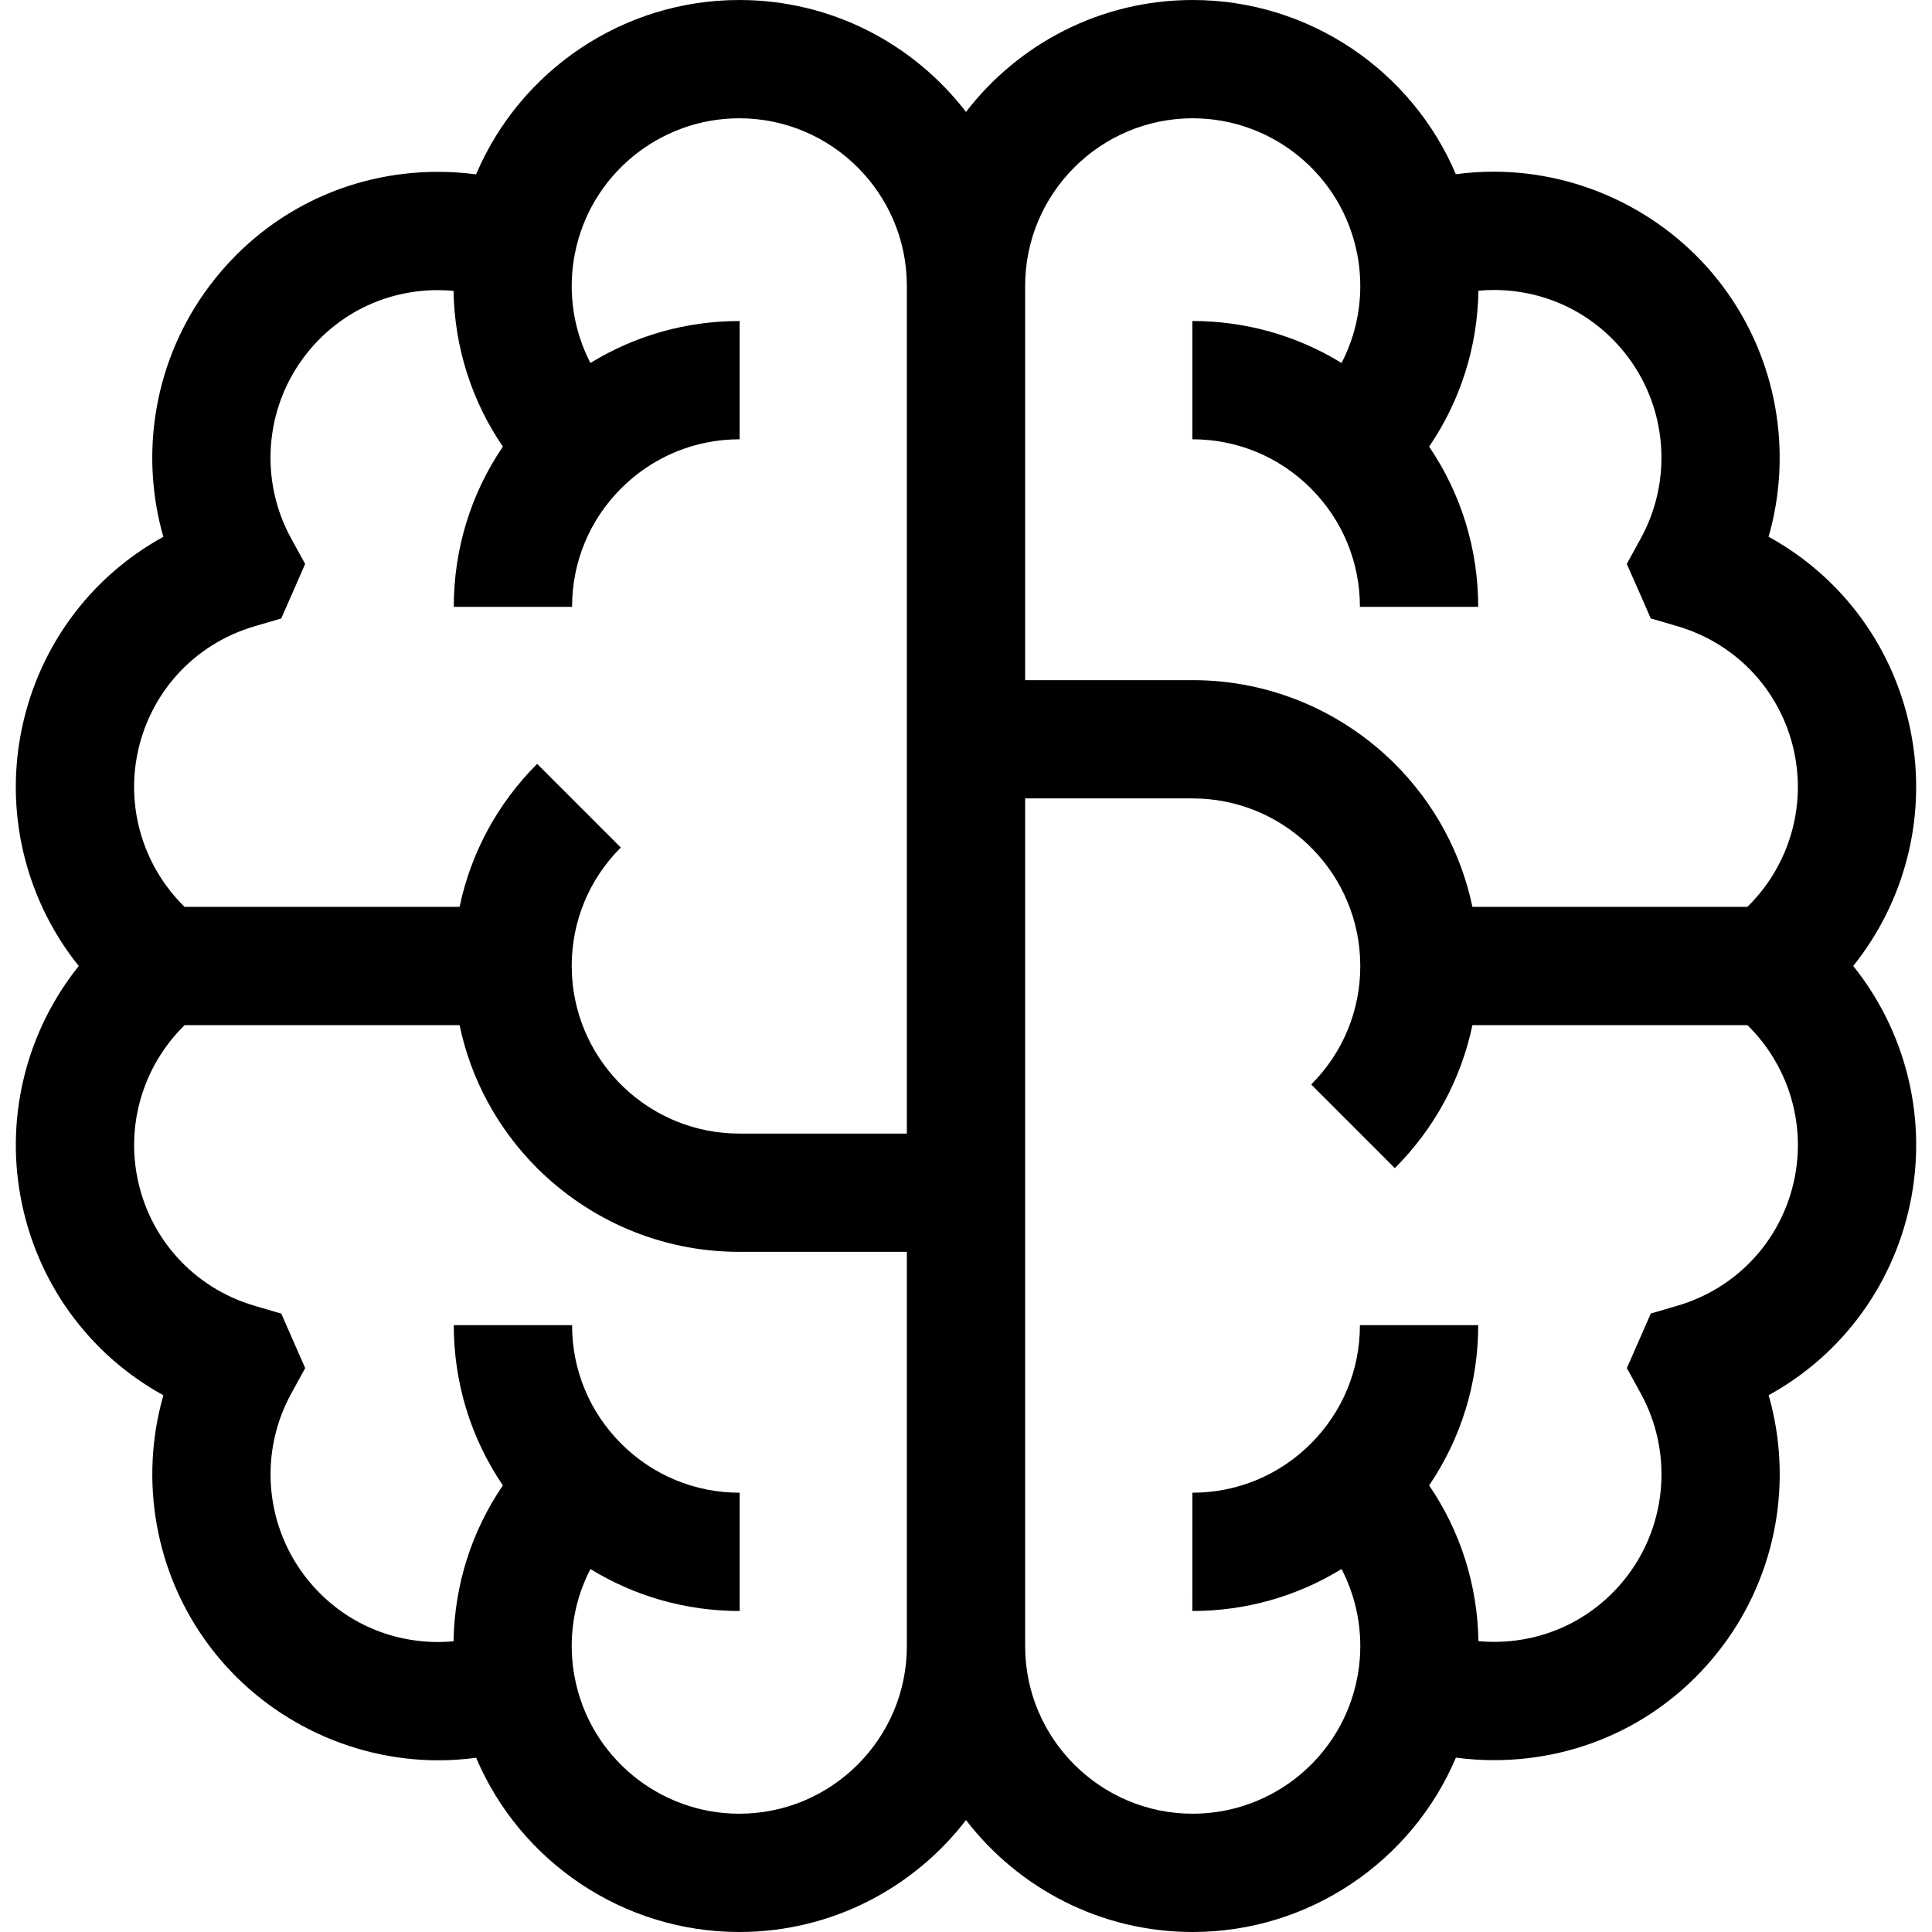
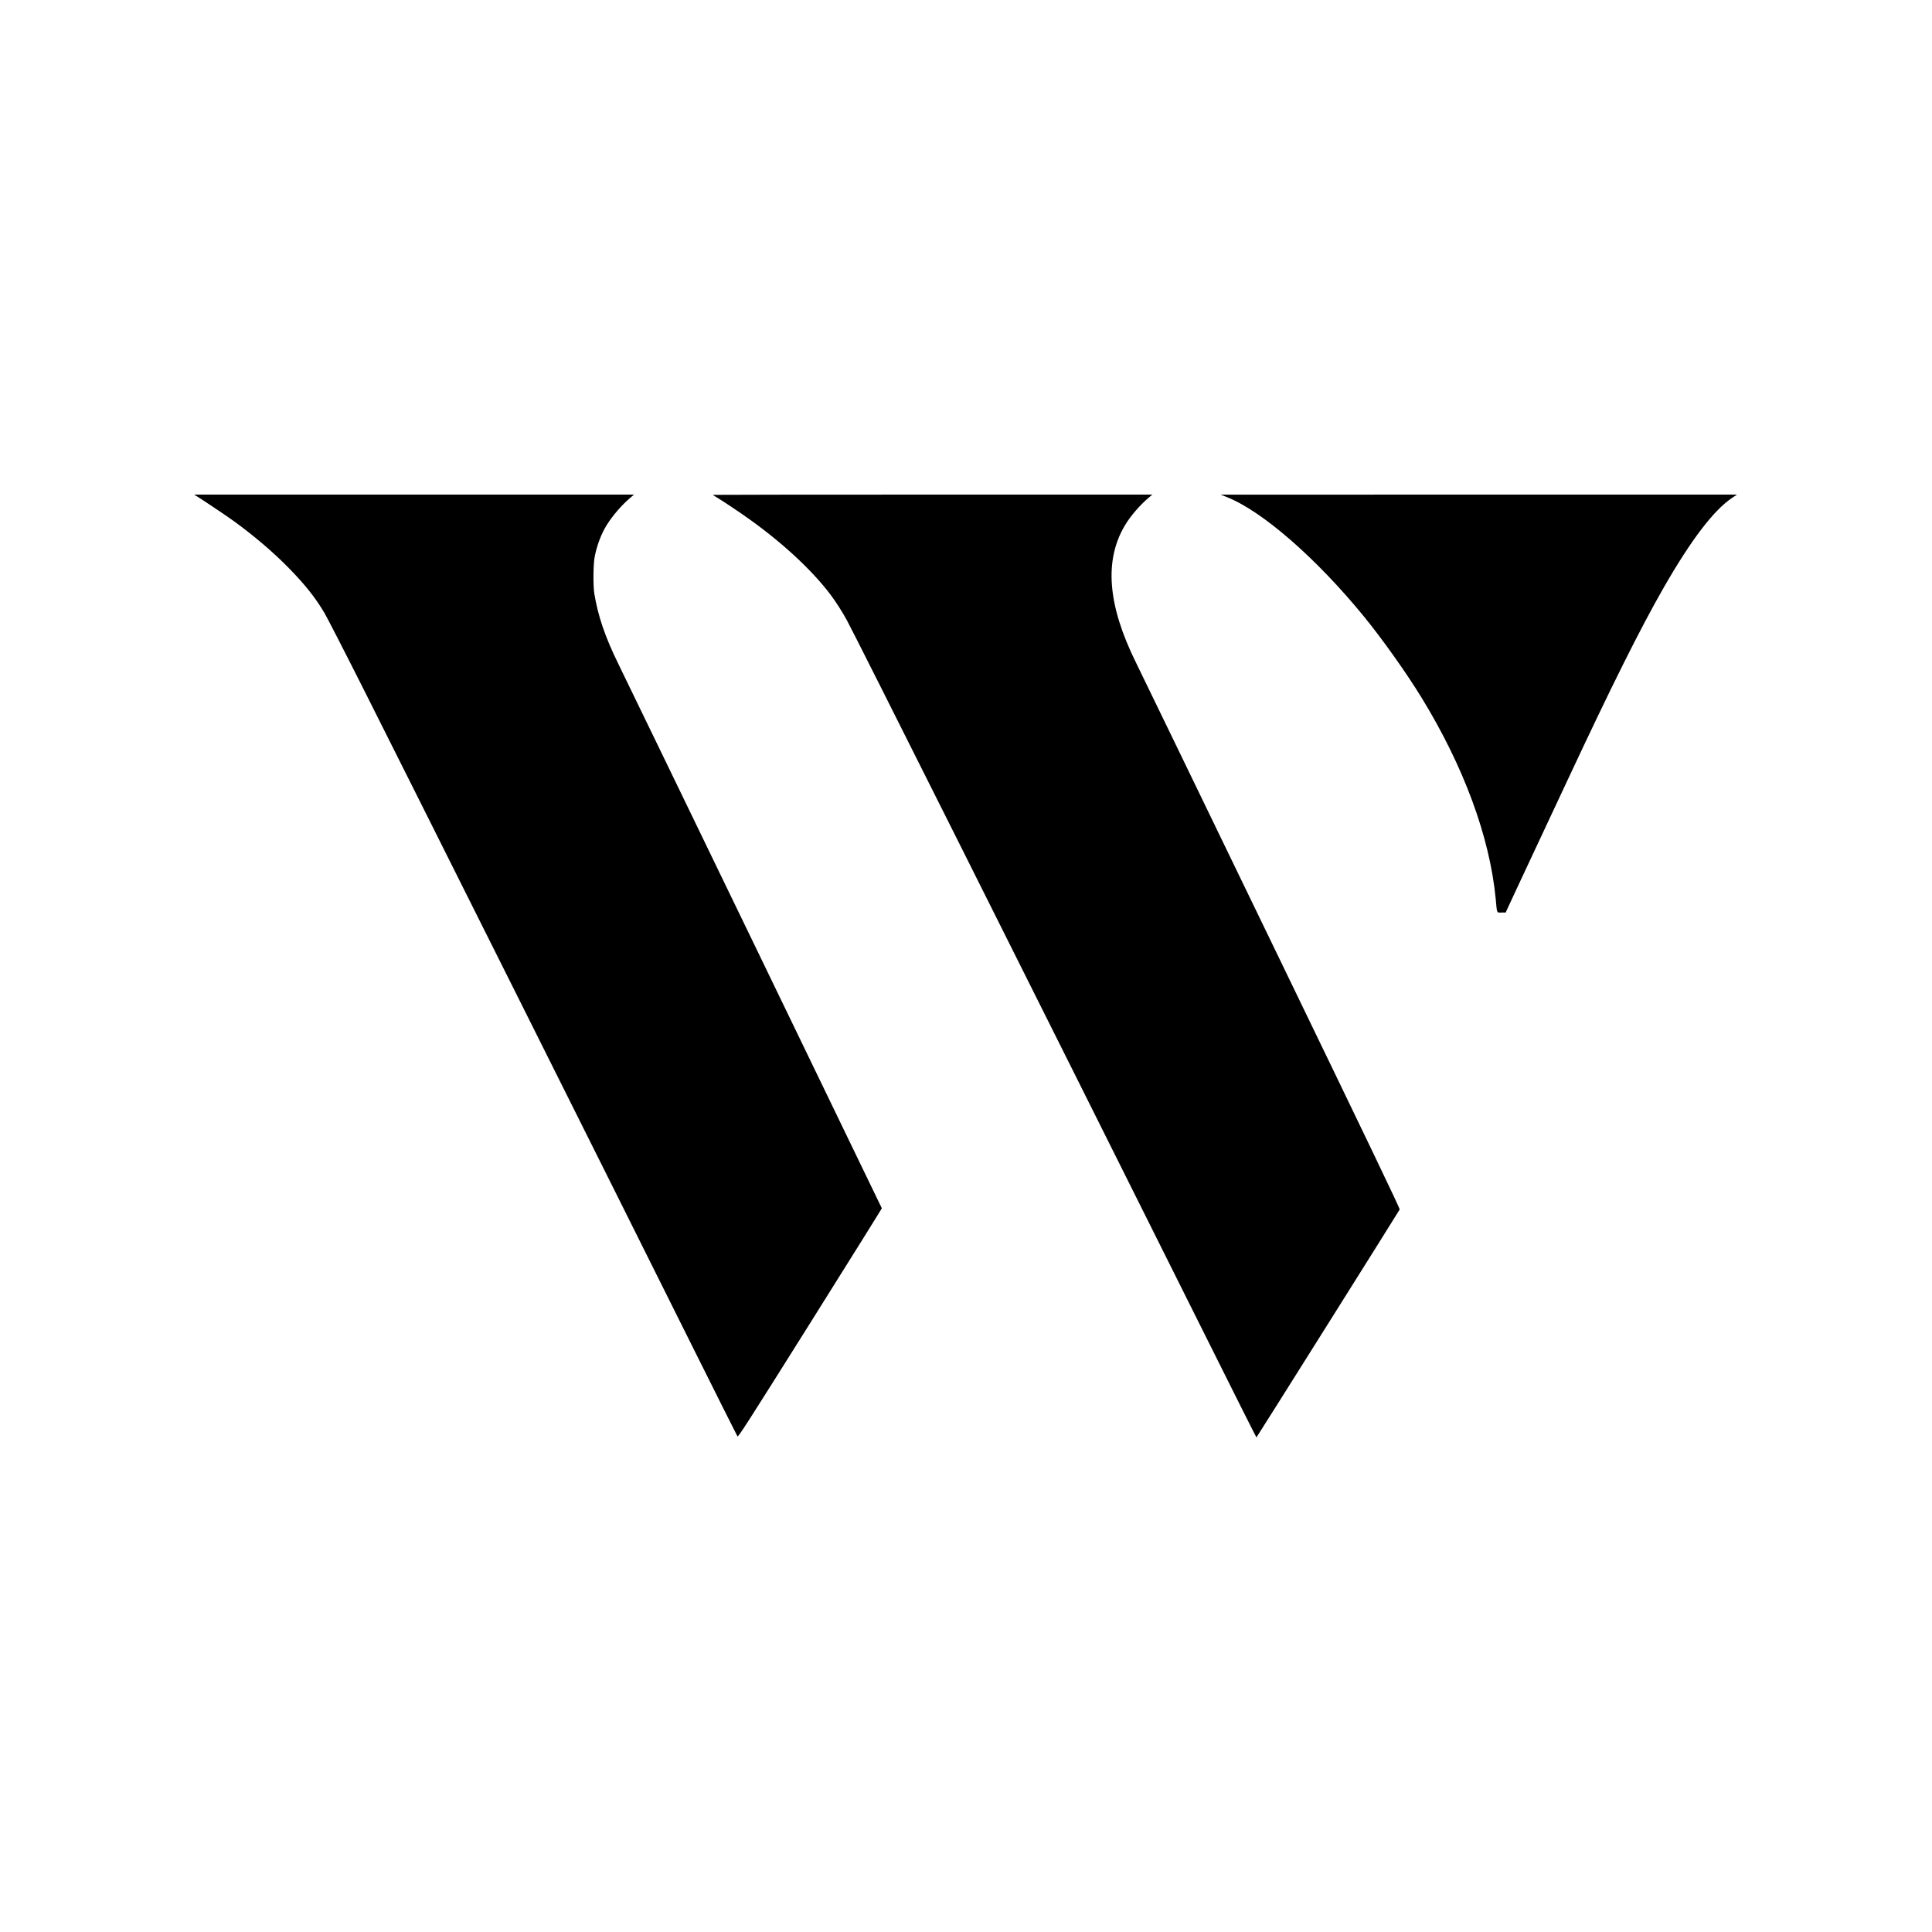
- <svg xmlns="http://www.w3.org/2000/svg" version="1.1" id="Layer_1" x="0px" y="0px" viewBox="0 0 490 490" style="enable-background:new 0 0 490 490;" xml:space="preserve">
-   <g id="XMLID_511_">
-     <g>
-       <path d="M470.025,244.991c12.987-16.198,18.582-37.435,14.796-58.317c-3.962-21.851-17.372-40.168-36.264-50.546    c6.181-21.546,2.122-45.188-11.654-63.562c-13.628-18.171-35.332-29.02-58.059-29.02c-3.224,0-6.431,0.215-9.607,0.642    C358.08,17.889,332.001,0,302.501,0c-23.396,0-44.237,11.137-57.502,28.389C231.734,11.137,210.893,0,187.497,0    c-29.513,0-55.602,17.905-66.751,44.224c-3.184-0.426-6.401-0.64-9.641-0.64c-23.068,0-44.221,10.571-58.034,29.006    c-13.766,18.374-17.82,42.014-11.641,63.557c-18.893,10.377-32.301,28.698-36.263,50.562c-3.777,20.877,1.822,42.106,14.806,58.3    C6.986,261.207,1.39,282.443,5.177,303.327c3.962,21.851,17.372,40.167,36.263,50.544c-6.181,21.547-2.122,45.189,11.654,63.563    c13.629,18.171,35.333,29.02,58.059,29.02c3.223,0,6.43-0.215,9.606-0.642c11.158,26.3,37.236,44.188,66.738,44.188    c23.395,0,44.236-11.137,57.502-28.389C258.264,478.863,279.105,490,302.501,490c29.514,0,55.603-17.905,66.751-44.224    c3.184,0.426,6.401,0.64,9.641,0.64c23.068,0,44.223-10.572,58.035-29.006c13.765-18.374,17.819-42.014,11.64-63.556    c18.894-10.378,32.301-28.699,36.265-50.563C488.608,282.414,483.009,261.185,470.025,244.991z M229.999,417.5    c0,23.435-19.067,42.5-42.502,42.5c-20.303,0-37.839-14.45-41.697-34.359l-0.204-1.052c-0.39-2.328-0.597-4.707-0.597-7.089    c0-6.921,1.652-13.585,4.753-19.555c11.278,6.928,24.273,10.643,37.843,10.642l-0.002-30c-11.353,0.001-22.026-4.42-30.054-12.448    c-8.026-8.026-12.447-18.697-12.448-30.049l-30,0.004c0.001,14.705,4.361,28.736,12.45,40.635    c-7.921,11.596-12.275,25.229-12.512,39.542c-1.286,0.119-2.578,0.183-3.875,0.183c-13.533,0-25.947-6.203-34.058-17.018    c-9.982-13.313-11.259-31.352-3.253-45.955l3.562-6.497l-6.065-13.821l-6.733-1.972c-15.561-4.557-27.021-17.284-29.91-33.216    c-2.529-13.949,2.101-28.156,12.13-37.975h69.731c2.855,13.641,9.588,26.178,19.671,36.263    c13.153,13.105,31.28,21.237,51.27,21.237h42.5V417.5z M229.999,287.5h-42.5c-22.631,0-41.183-17.782-42.429-40.108    c-0.004-0.074-0.012-0.147-0.016-0.222c-0.036-0.719-0.055-1.442-0.055-2.169c0-11.353,4.422-22.025,12.449-30.051l-21.212-21.215    C126.15,203.82,119.416,216.358,116.559,230h-69.75c-10.017-9.816-14.643-24.012-12.123-37.946    c2.889-15.94,14.35-28.672,29.91-33.227l6.735-1.971l6.063-13.821l-3.562-6.496c-8.005-14.603-6.731-32.644,3.246-45.96    c8.093-10.801,20.495-16.995,34.025-16.995c1.316,0,2.625,0.065,3.925,0.185c0.244,14.299,4.597,27.917,12.511,39.503    c-8.089,11.899-12.449,25.929-12.45,40.635l30,0.004c0.001-11.352,4.422-22.022,12.448-30.049    c8.028-8.027,18.7-12.448,30.051-12.448c0.003,0,0.005-30,0.005-30c-13.573,0-26.565,3.715-37.843,10.642    c-3.1-5.971-4.751-12.635-4.751-19.556c0-2.373,0.206-4.744,0.593-7.063l0.209-1.077C149.658,44.45,167.195,30,187.497,30    c23.435,0,42.502,19.065,42.502,42.5V287.5z M259.999,72.502c0-23.437,19.066-42.502,42.502-42.502    c20.303,0,37.839,14.45,41.698,34.36l0.201,1.039c0.391,2.332,0.599,4.715,0.599,7.101c0,6.921-1.651,13.585-4.753,19.555    c-11.278-6.927-24.273-10.643-37.843-10.642l0.002,30c11.353-0.001,22.025,4.42,30.054,12.449    c8.026,8.024,12.446,18.696,12.448,30.048l30-0.004c-0.002-14.706-4.362-28.737-12.45-40.635    c7.921-11.596,12.275-25.229,12.512-39.541c1.286-0.119,2.578-0.183,3.876-0.183c13.533,0,25.946,6.203,34.058,17.018    c9.981,13.313,11.259,31.352,3.253,45.955l-3.57,6.513l3.015,6.787l3.06,7.019l6.733,1.972    c15.561,4.557,27.021,17.284,29.909,33.217c2.53,13.948-2.1,28.156-12.131,37.974h-69.731    c-2.855-13.641-9.588-26.178-19.672-36.264c-13.154-13.104-31.28-21.236-51.27-21.236h-42.5V72.502z M455.311,297.945    c-2.89,15.941-14.35,28.673-29.909,33.228l-6.719,1.967l-6.072,13.841l3.553,6.48c8.006,14.603,6.731,32.644-3.245,45.96    c-8.094,10.802-20.495,16.996-34.026,16.995c-1.316,0-2.624-0.065-3.924-0.185c-0.244-14.298-4.598-27.917-12.511-39.502    c8.089-11.899,12.448-25.929,12.451-40.635l-30-0.004c-0.002,11.352-4.422,22.023-12.449,30.049    c-8.026,8.027-18.698,12.448-30.05,12.448c-0.003,0-0.005,30-0.005,30c13.573,0,26.566-3.715,37.843-10.642    c3.101,5.97,4.753,12.634,4.753,19.555c0,2.385-0.208,4.768-0.599,7.101l-0.202,1.041C340.34,445.55,322.803,460,302.501,460    c-23.436,0-42.502-19.065-42.502-42.5v-215h42.5c22.631,0,41.183,17.782,42.429,40.108c0.004,0.074,0.012,0.147,0.016,0.222    c0.036,0.719,0.055,1.442,0.055,2.169c0,11.353-4.421,22.025-12.449,30.051l21.211,21.215    c10.086-10.085,16.822-22.623,19.678-36.265h69.75C453.205,269.816,457.832,284.012,455.311,297.945z" />
-     </g>
+ <svg xmlns="http://www.w3.org/2000/svg" version="1.0" width="3000pt" height="3000pt" viewBox="0 0 3000 3000" preserveAspectRatio="xMidYMid meet">
+   <g transform="translate(0,3000) scale(0.1,-0.1)" fill="#000000" stroke="none">
+     <path d="M3050 22298 c119 -74 484 -319 585 -393 324 -236 613 -484 855 -731 246 -252 407 -454 547 -690 39 -65 329 -630 643 -1254 616 -1221 3969 -7923 5080 -10155 373 -748 684 -1368 691 -1378 13 -15 131 169 1129 1758 613 977 1114 1779 1113 1783 -2 9 -3941 8148 -4091 8452 -207 422 -317 746 -374 1095 -19 120 -16 448 5 562 32 176 103 364 188 500 95 151 233 311 369 426 l55 47 -3415 0 -3415 0 35 -22z" />
+     <path d="M11070 22316 c0 -2 21 -17 48 -32 68 -40 317 -204 457 -303 547 -383 1026 -823 1323 -1217 81 -109 175 -255 249 -389 124 -224 2667 -5300 5533 -11042 453 -909 827 -1653 830 -1653 5 1 2209 3508 2224 3539 6 15 -450 965 -1997 4162 -1103 2279 -2048 4231 -2101 4337 -437 886 -492 1579 -169 2123 87 147 234 317 382 442 l45 37 -3412 0 c-1877 0 -3412 -2 -3412 -4z" />
+     <path d="M19051 22281 c550 -218 1389 -949 2130 -1856 285 -350 654 -869 891 -1255 658 -1073 1060 -2164 1153 -3125 22 -237 13 -215 91 -215 l65 0 16 38 c8 20 102 222 208 447 192 408 254 542 733 1565 693 1482 1134 2365 1500 3003 426 741 773 1195 1058 1386 l76 51 -4009 0 -4008 -1 96 -38z" />
  </g>
-   <g>
- </g>
-   <g>
- </g>
-   <g>
- </g>
-   <g>
- </g>
-   <g>
- </g>
-   <g>
- </g>
-   <g>
- </g>
-   <g>
- </g>
-   <g>
- </g>
-   <g>
- </g>
-   <g>
- </g>
-   <g>
- </g>
-   <g>
- </g>
-   <g>
- </g>
-   <g>
- </g>
</svg>
